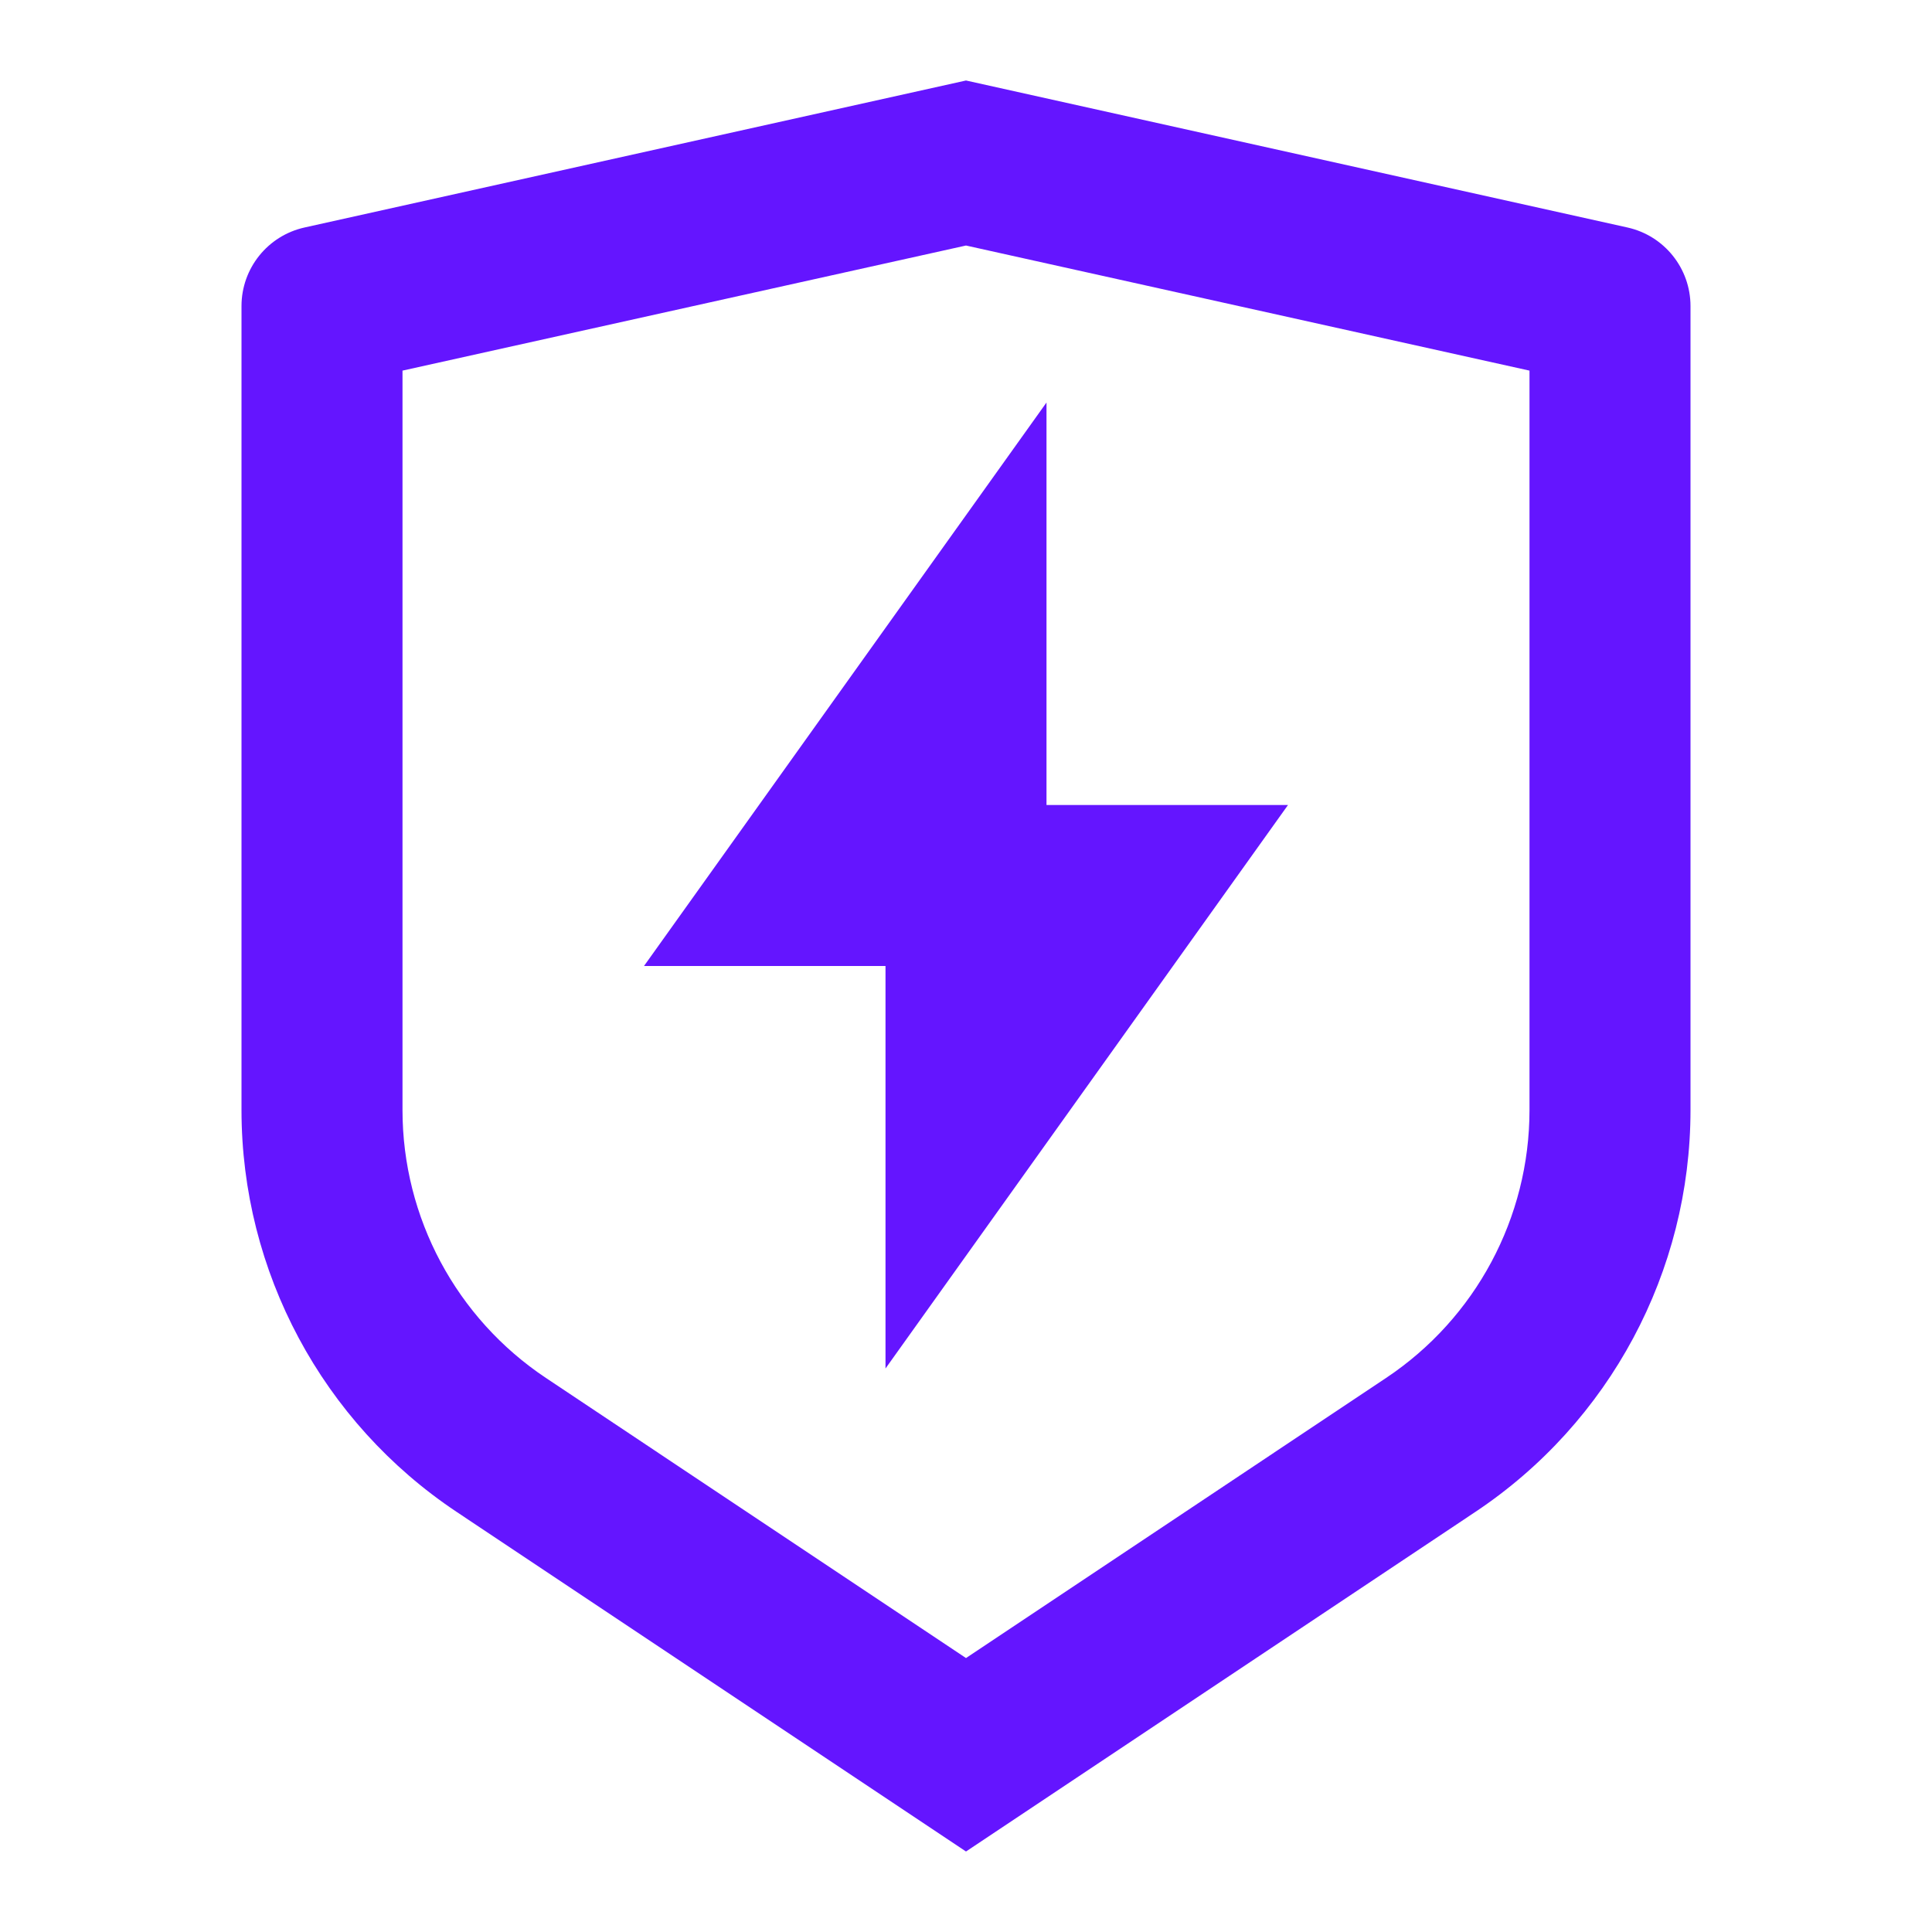
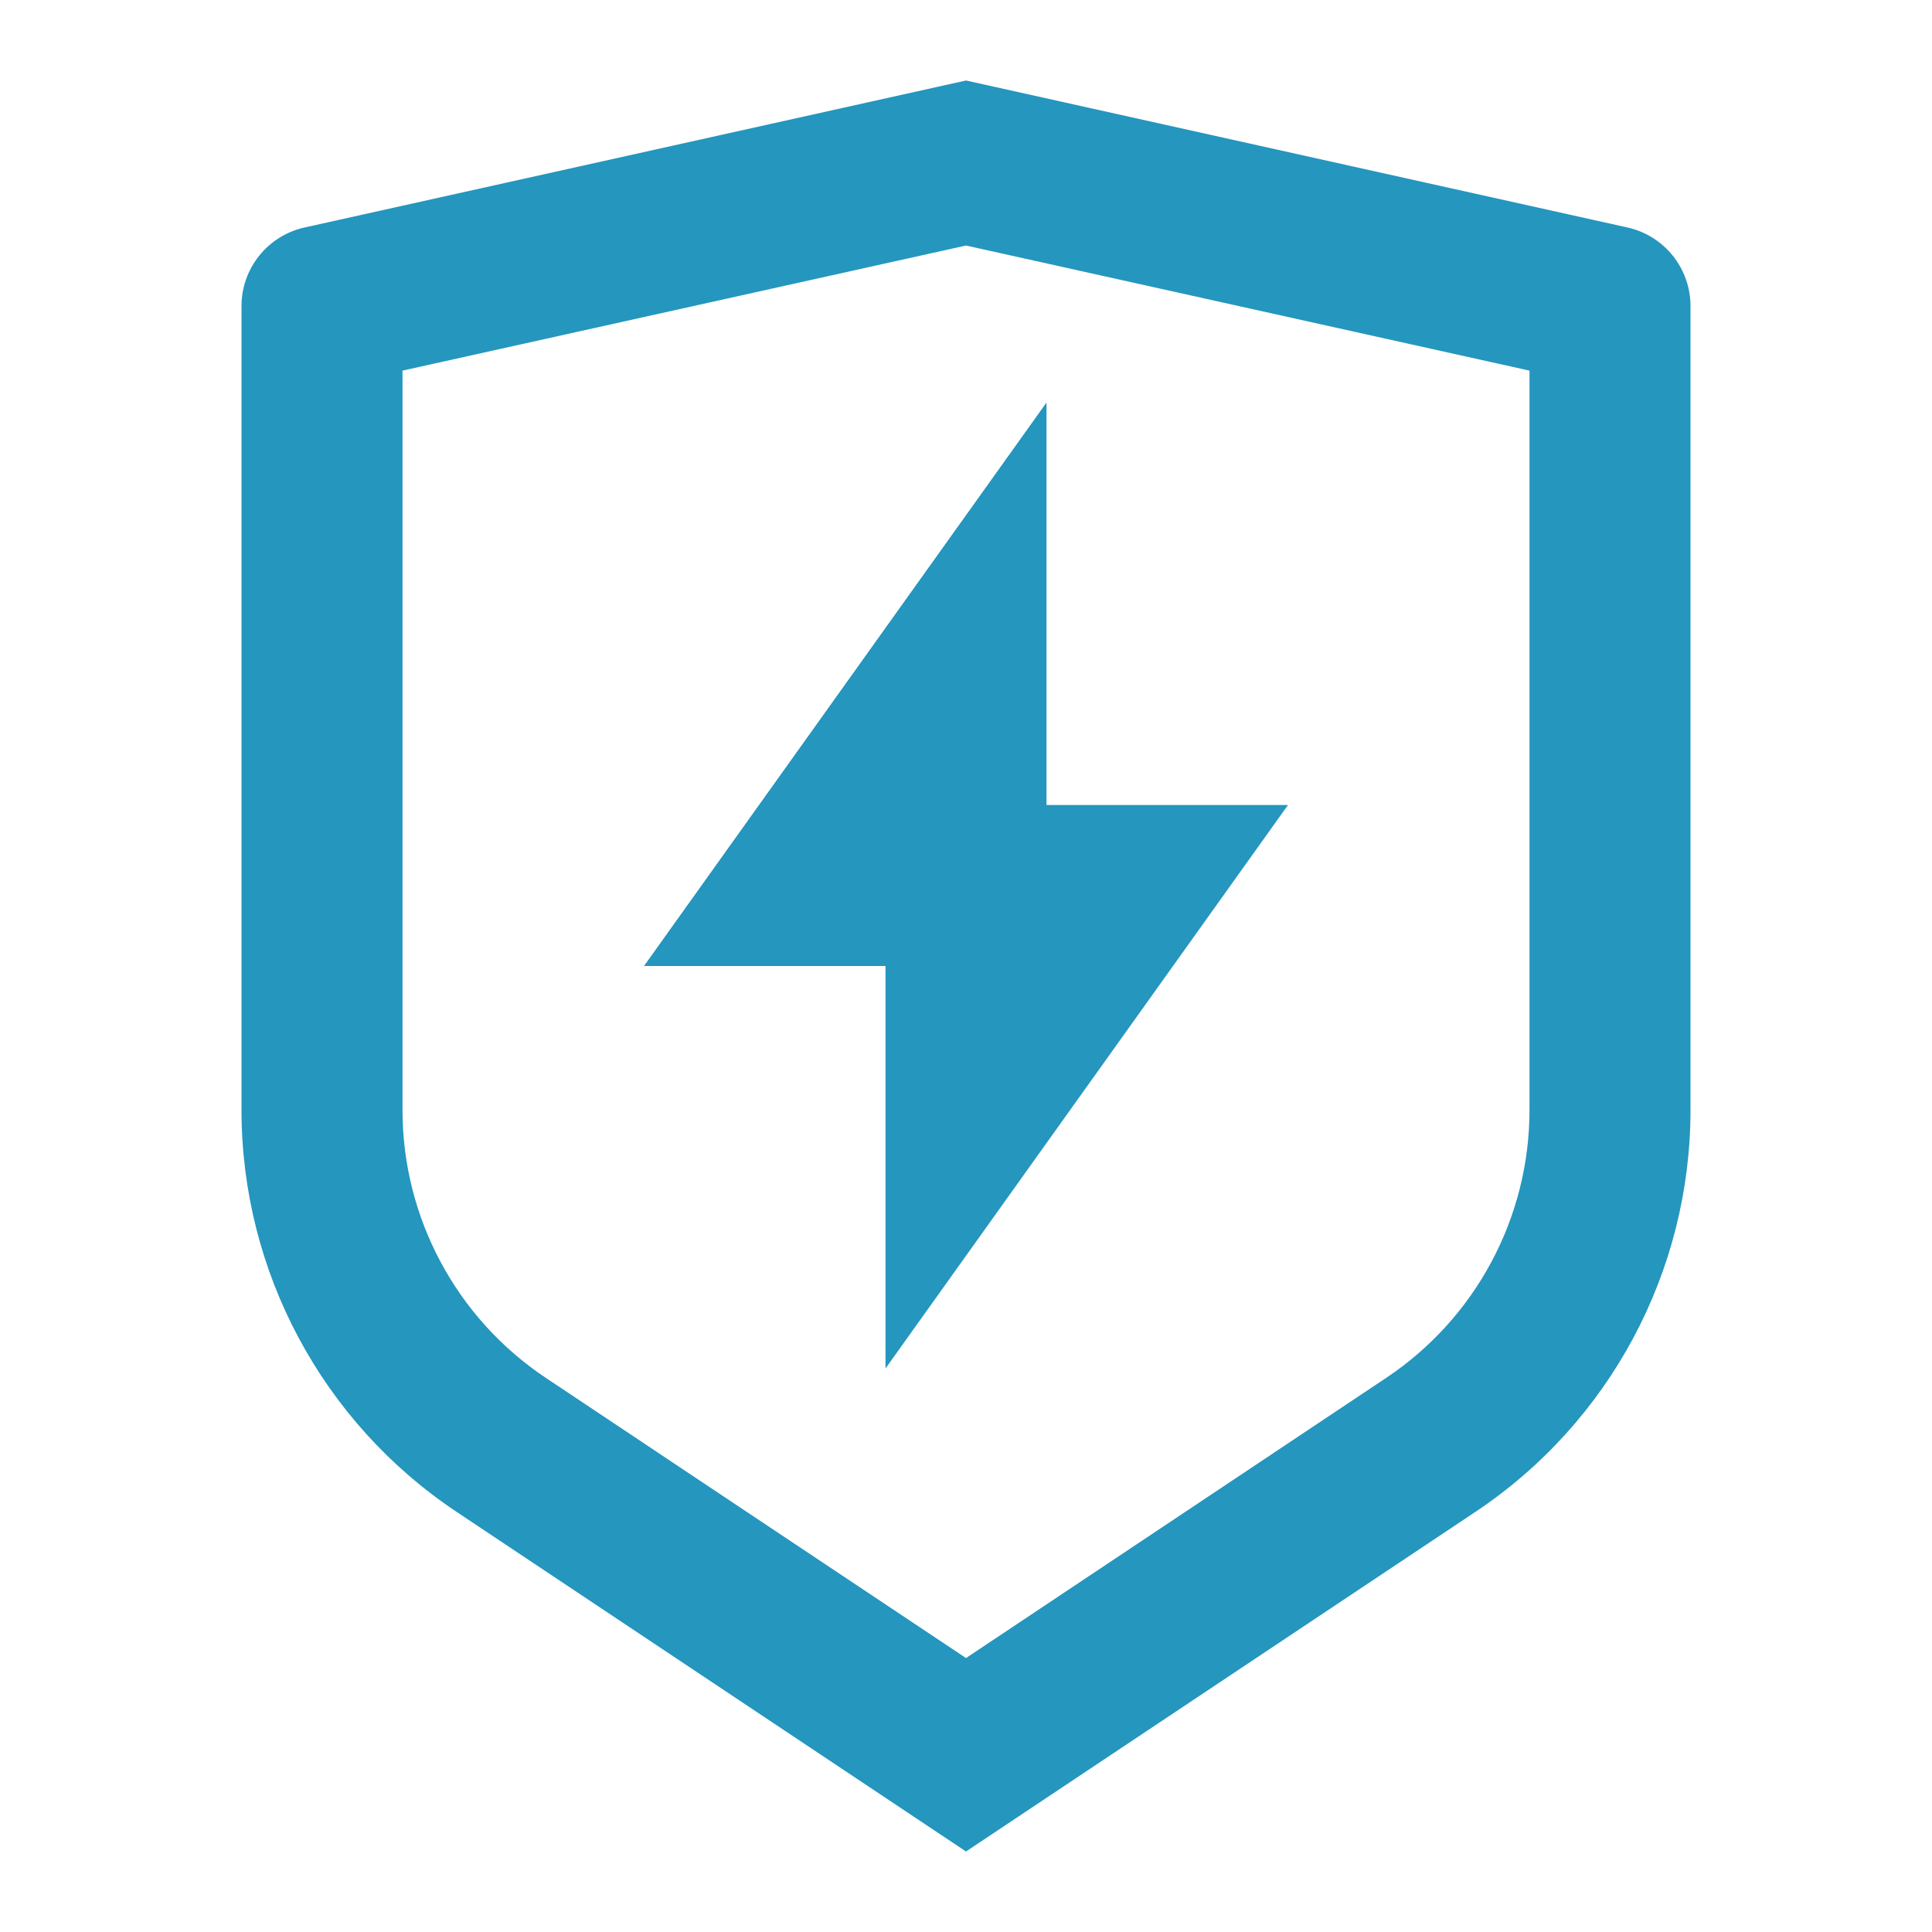
<svg xmlns="http://www.w3.org/2000/svg" viewBox="0 0 24 24" width="24" height="24">
  <path fill="none" d="M0 0h24v24H0z" />
-   <path d="M3.783 2.826L12 1l8.217 1.826a1 1 0 0 1 .783.976v9.987a6 6 0 0 1-2.672 4.992L12 23l-6.328-4.219A6 6 0 0 1 3 13.79V3.802a1 1 0 0 1 .783-.976zM5 4.604v9.185a4 4 0 0 0 1.781 3.328L12 20.597l5.219-3.48A4 4 0 0 0 19 13.79V4.604L12 3.05 5 4.604zM13 10h3l-5 7v-5H8l5-7v5z" fill="rgba(100,21,255,1)" />
+   <path d="M3.783 2.826L12 1l8.217 1.826a1 1 0 0 1 .783.976v9.987a6 6 0 0 1-2.672 4.992L12 23l-6.328-4.219A6 6 0 0 1 3 13.79V3.802a1 1 0 0 1 .783-.976zM5 4.604v9.185a4 4 0 0 0 1.781 3.328L12 20.597l5.219-3.48A4 4 0 0 0 19 13.79V4.604L12 3.05 5 4.604zM13 10h3l-5 7v-5H8l5-7v5z" fill="rgba(37, 150, 190)" />
</svg>
